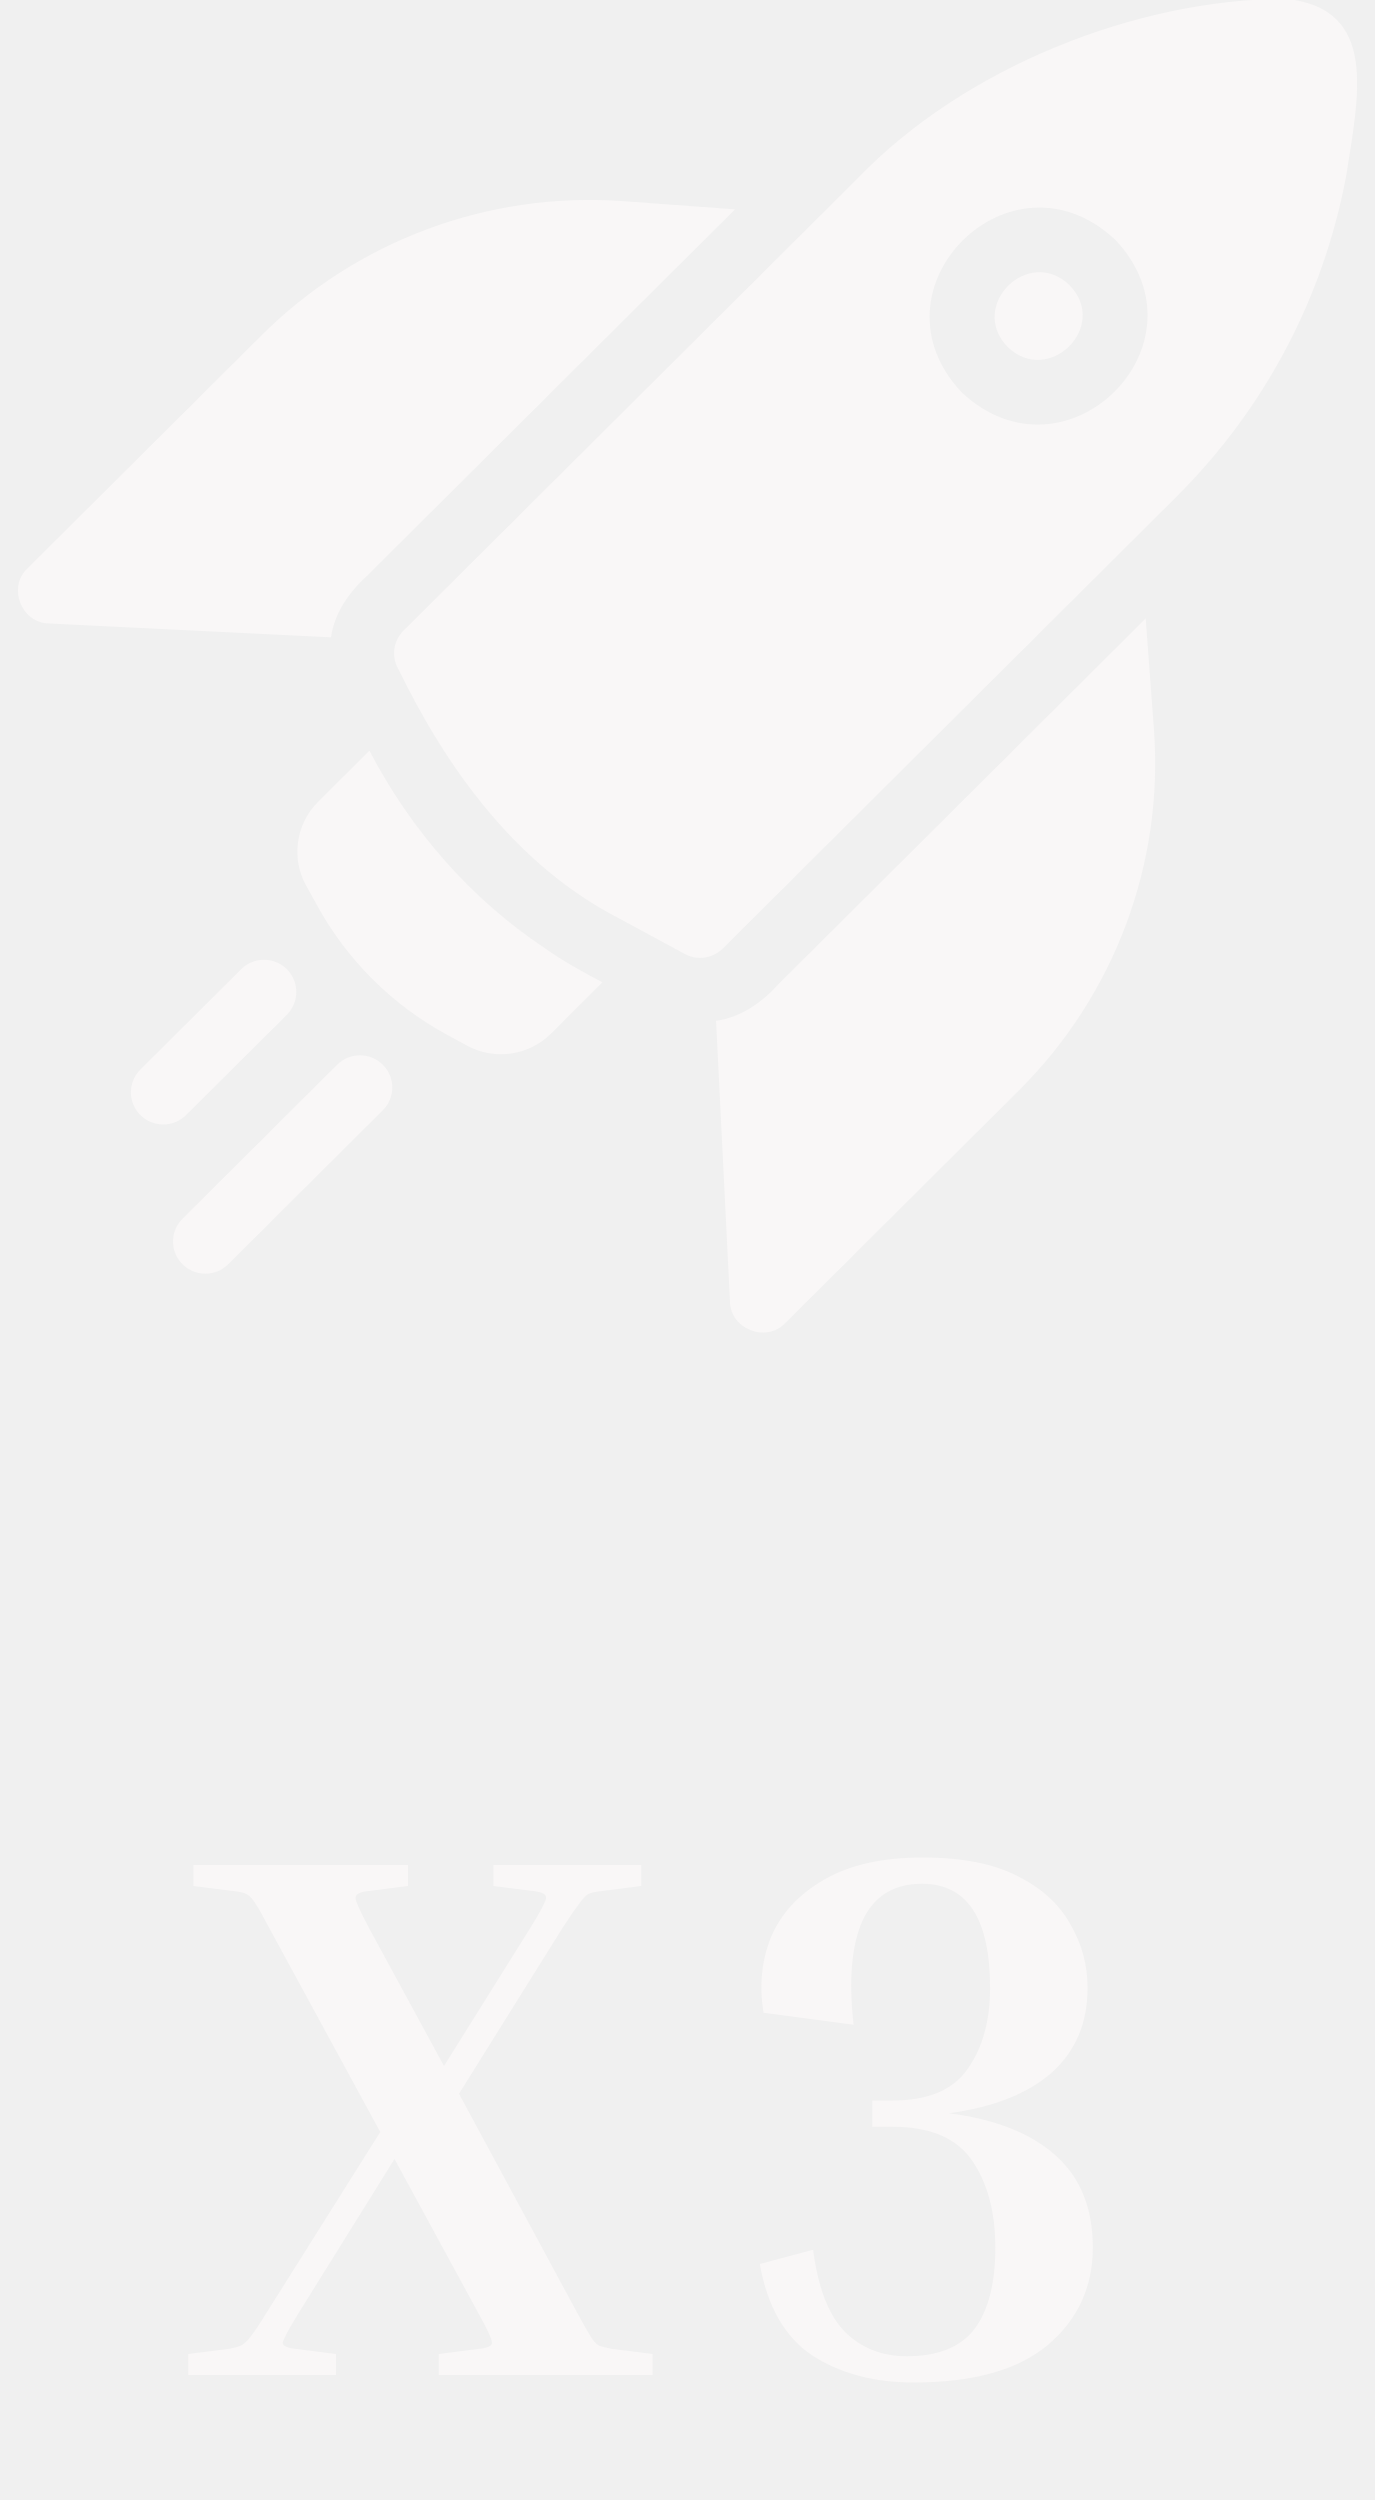
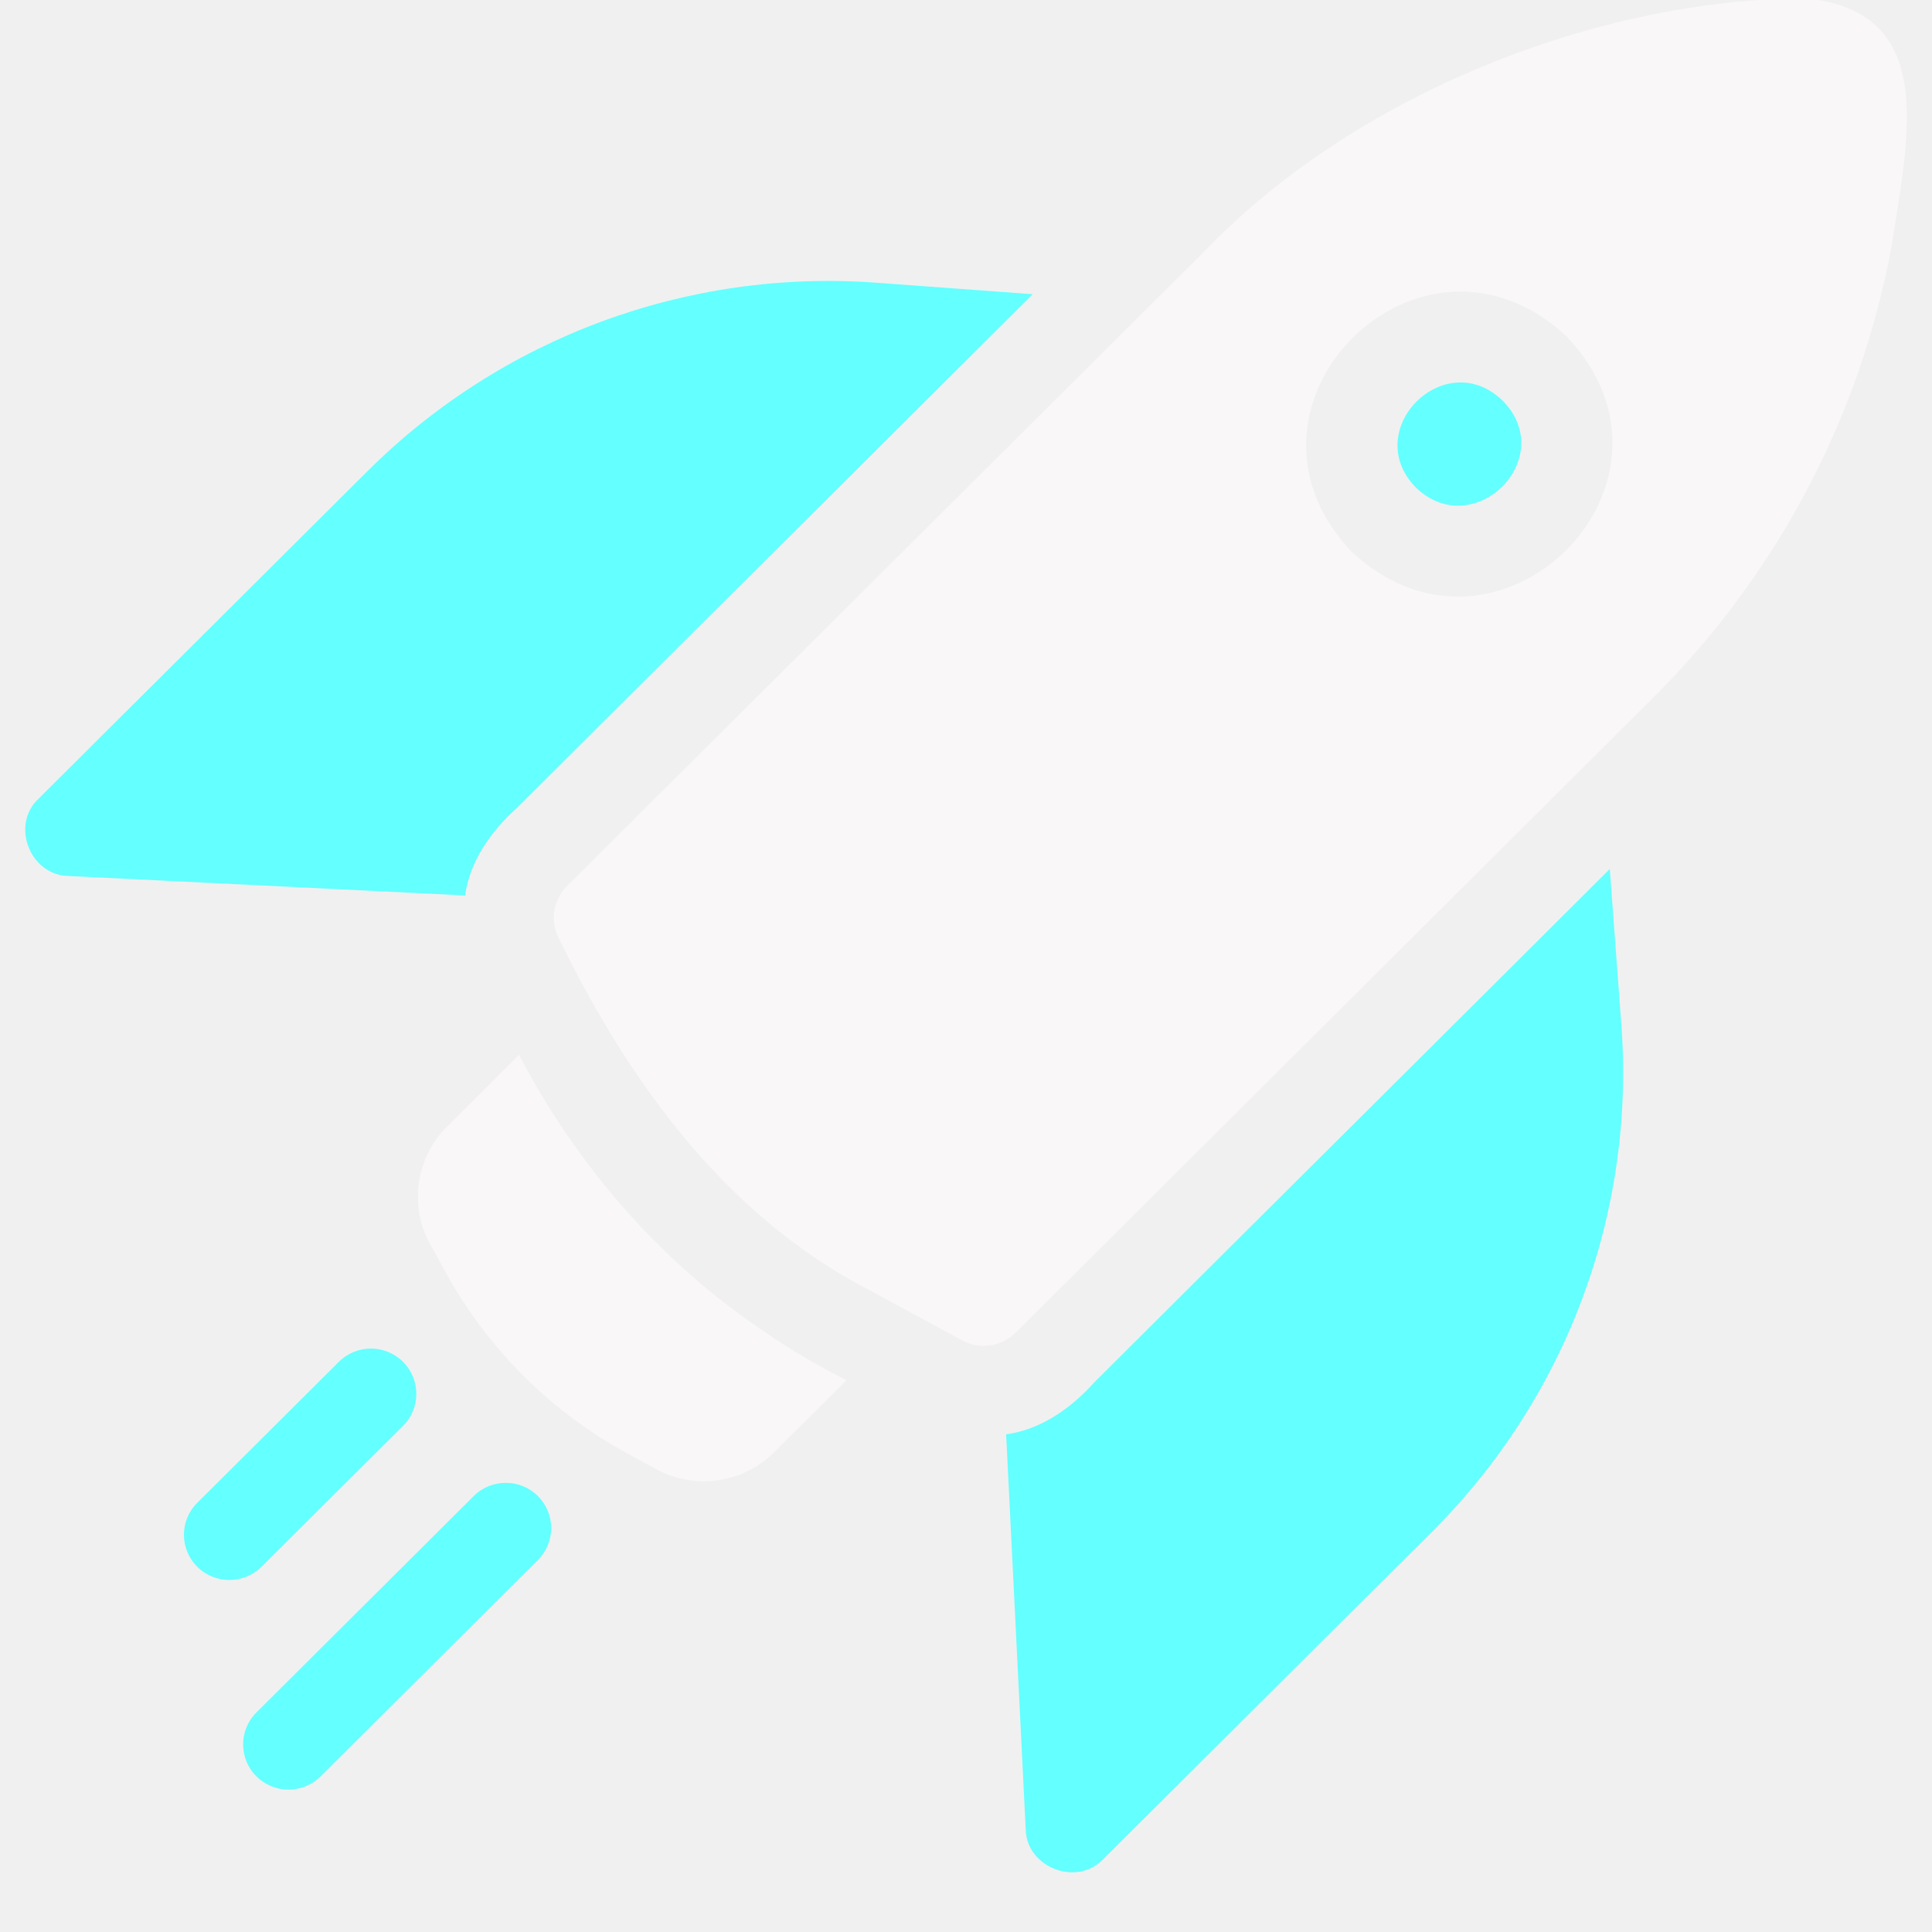
- <svg xmlns="http://www.w3.org/2000/svg" width="22" height="40" viewBox="0 0 22 40" fill="none">
-   <g clip-path="url(#clip0_314_3)">
+ <svg xmlns="http://www.w3.org/2000/svg" width="22" height="22" viewBox="0 0 22 22" fill="none">
+   <g clip-path="url(#clip0_482_6)">
    <path d="M20.573 -0.02C18.184 -0.013 15.425 1.077 13.714 2.862L6.458 10.088C6.294 10.252 6.258 10.5 6.371 10.7C7.156 12.313 8.264 13.846 9.895 14.689L10.952 15.261C11.153 15.374 11.402 15.337 11.567 15.174L18.822 7.949C20.232 6.543 21.171 4.771 21.538 2.819C21.738 1.531 22.063 0.14 20.575 -0.019L20.573 -0.02ZM15.389 6.28C13.822 4.618 16.173 2.271 17.844 3.836C19.415 5.5 17.059 7.84 15.389 6.28Z" fill="#F9F7F7" />
    <path d="M5.91 12.011L5.088 12.831C4.736 13.181 4.656 13.728 4.894 14.161L5.073 14.485C5.552 15.359 6.272 16.078 7.151 16.555L7.473 16.73C7.912 16.97 8.461 16.89 8.812 16.541L9.639 15.717C9.326 15.553 9.009 15.379 8.721 15.174C7.531 14.384 6.568 13.273 5.911 12.011L5.91 12.011Z" fill="#F9F7F7" />
-     <path d="M5.888 9.198C6.577 8.513 11.191 3.917 11.76 3.35L9.975 3.219C7.821 3.062 5.709 3.846 4.181 5.369L0.438 9.096C0.12 9.393 0.34 9.966 0.778 9.975L5.296 10.197C5.35 9.806 5.593 9.462 5.889 9.198L5.888 9.198Z" fill="#F9F7F7" />
-     <path d="M18.331 9.895C17.794 10.434 13.123 15.079 12.459 15.743C12.194 16.039 11.849 16.28 11.457 16.333L11.68 20.832C11.689 21.266 12.262 21.488 12.562 21.171L16.305 17.444C17.833 15.921 18.621 13.819 18.463 11.673L18.331 9.896L18.331 9.895Z" fill="#F9F7F7" />
-     <path d="M16.122 5.551C16.781 6.186 17.755 5.221 17.113 4.564C16.453 3.925 15.484 4.896 16.122 5.551Z" fill="#F9F7F7" />
-     <path d="M4.59 16.236C4.791 16.035 4.791 15.709 4.59 15.508C4.388 15.306 4.06 15.306 3.858 15.508L2.246 17.113C2.044 17.314 2.044 17.64 2.246 17.841C2.448 18.042 2.776 18.042 2.977 17.841L4.59 16.236Z" fill="#F9F7F7" />
-     <path d="M5.394 17.036L2.92 19.5C2.718 19.701 2.718 20.027 2.92 20.228C3.122 20.429 3.45 20.429 3.651 20.228L6.125 17.764C6.327 17.563 6.327 17.237 6.125 17.036C5.924 16.835 5.596 16.835 5.394 17.036Z" fill="#F9F7F7" />
+     <path d="M5.888 9.198C6.577 8.513 11.191 3.917 11.76 3.35L9.975 3.219C7.821 3.062 5.709 3.846 4.181 5.369L0.438 9.096C0.12 9.393 0.34 9.966 0.778 9.975L5.296 10.197C5.35 9.806 5.592 9.462 5.888 9.198Z" fill="#64FFFF" />
+     <path d="M18.331 9.895C17.794 10.434 13.123 15.079 12.459 15.743C12.194 16.039 11.849 16.28 11.457 16.333L11.68 20.832C11.689 21.266 12.262 21.488 12.562 21.171L16.305 17.444C17.833 15.921 18.621 13.819 18.463 11.673L18.331 9.896L18.331 9.895Z" fill="#64FFFF" />
+     <path d="M16.122 5.551C16.781 6.186 17.755 5.221 17.113 4.564C16.453 3.925 15.484 4.896 16.122 5.551Z" fill="#64FFFF" />
+     <path d="M4.59 16.236C4.791 16.035 4.791 15.709 4.59 15.508C4.388 15.306 4.06 15.306 3.858 15.508L2.246 17.113C2.044 17.314 2.044 17.64 2.246 17.841C2.448 18.042 2.776 18.042 2.977 17.841L4.59 16.236Z" fill="#64FFFF" />
+     <path d="M5.394 17.036L2.92 19.5C2.718 19.701 2.718 20.027 2.92 20.228C3.122 20.429 3.45 20.429 3.651 20.228L6.125 17.764C6.327 17.563 6.327 17.237 6.125 17.036C5.924 16.835 5.596 16.835 5.394 17.036Z" fill="#64FFFF" />
  </g>
-   <path d="M5.376 37.664V38H3.012V37.664L3.672 37.58C3.752 37.564 3.812 37.548 3.852 37.532C3.9 37.508 3.952 37.46 4.008 37.388C4.072 37.308 4.16 37.176 4.272 36.992L6.084 34.112L4.308 30.848C4.212 30.664 4.14 30.536 4.092 30.464C4.044 30.384 3.996 30.332 3.948 30.308C3.908 30.284 3.844 30.268 3.756 30.26L3.096 30.176V29.84H6.528V30.176L5.868 30.26C5.748 30.276 5.688 30.312 5.688 30.368C5.688 30.416 5.76 30.576 5.904 30.848L7.104 33.056L8.484 30.848C8.652 30.576 8.736 30.416 8.736 30.368C8.744 30.312 8.684 30.276 8.556 30.26L7.896 30.176V29.84H10.26V30.176L9.6 30.26C9.52 30.268 9.456 30.284 9.408 30.308C9.368 30.332 9.32 30.384 9.264 30.464C9.208 30.536 9.12 30.664 9 30.848L7.344 33.5L9.228 36.992C9.324 37.168 9.396 37.296 9.444 37.376C9.492 37.456 9.54 37.508 9.588 37.532C9.636 37.548 9.7 37.564 9.78 37.58L10.44 37.664V38H7.02V37.664L7.68 37.58C7.808 37.564 7.872 37.532 7.872 37.484C7.872 37.428 7.796 37.264 7.644 36.992L6.312 34.544L4.788 36.992C4.62 37.264 4.532 37.428 4.524 37.484C4.524 37.532 4.588 37.564 4.716 37.58L5.376 37.664ZM14.281 34.028H13.957V33.608H14.281C14.849 33.608 15.249 33.44 15.481 33.104C15.721 32.768 15.841 32.336 15.841 31.808C15.841 30.696 15.477 30.14 14.749 30.14C14.301 30.14 13.985 30.336 13.801 30.728C13.625 31.12 13.577 31.676 13.657 32.396L12.217 32.204C12.145 31.772 12.185 31.368 12.337 30.992C12.497 30.616 12.777 30.312 13.177 30.08C13.585 29.84 14.113 29.72 14.761 29.72C15.393 29.72 15.901 29.82 16.285 30.02C16.669 30.212 16.949 30.468 17.125 30.788C17.309 31.1 17.401 31.44 17.401 31.808C17.401 32.368 17.209 32.82 16.825 33.164C16.441 33.5 15.893 33.716 15.181 33.812C15.925 33.908 16.493 34.132 16.885 34.484C17.285 34.836 17.485 35.328 17.485 35.96C17.485 36.592 17.245 37.112 16.765 37.52C16.285 37.92 15.569 38.12 14.617 38.12C13.985 38.12 13.445 37.976 12.997 37.688C12.557 37.392 12.277 36.904 12.157 36.224L13.009 35.996C13.089 36.604 13.257 37.04 13.513 37.304C13.777 37.568 14.109 37.7 14.509 37.7C15.005 37.7 15.365 37.556 15.589 37.268C15.813 36.972 15.925 36.536 15.925 35.96C15.925 35.392 15.801 34.928 15.553 34.568C15.305 34.208 14.881 34.028 14.281 34.028Z" fill="#F9F7F7" />
  <defs>
-     <clipPath id="clip0_314_3">
+     <clipPath id="clip0_482_6">
      <rect width="22" height="22" fill="white" />
    </clipPath>
  </defs>
</svg>
